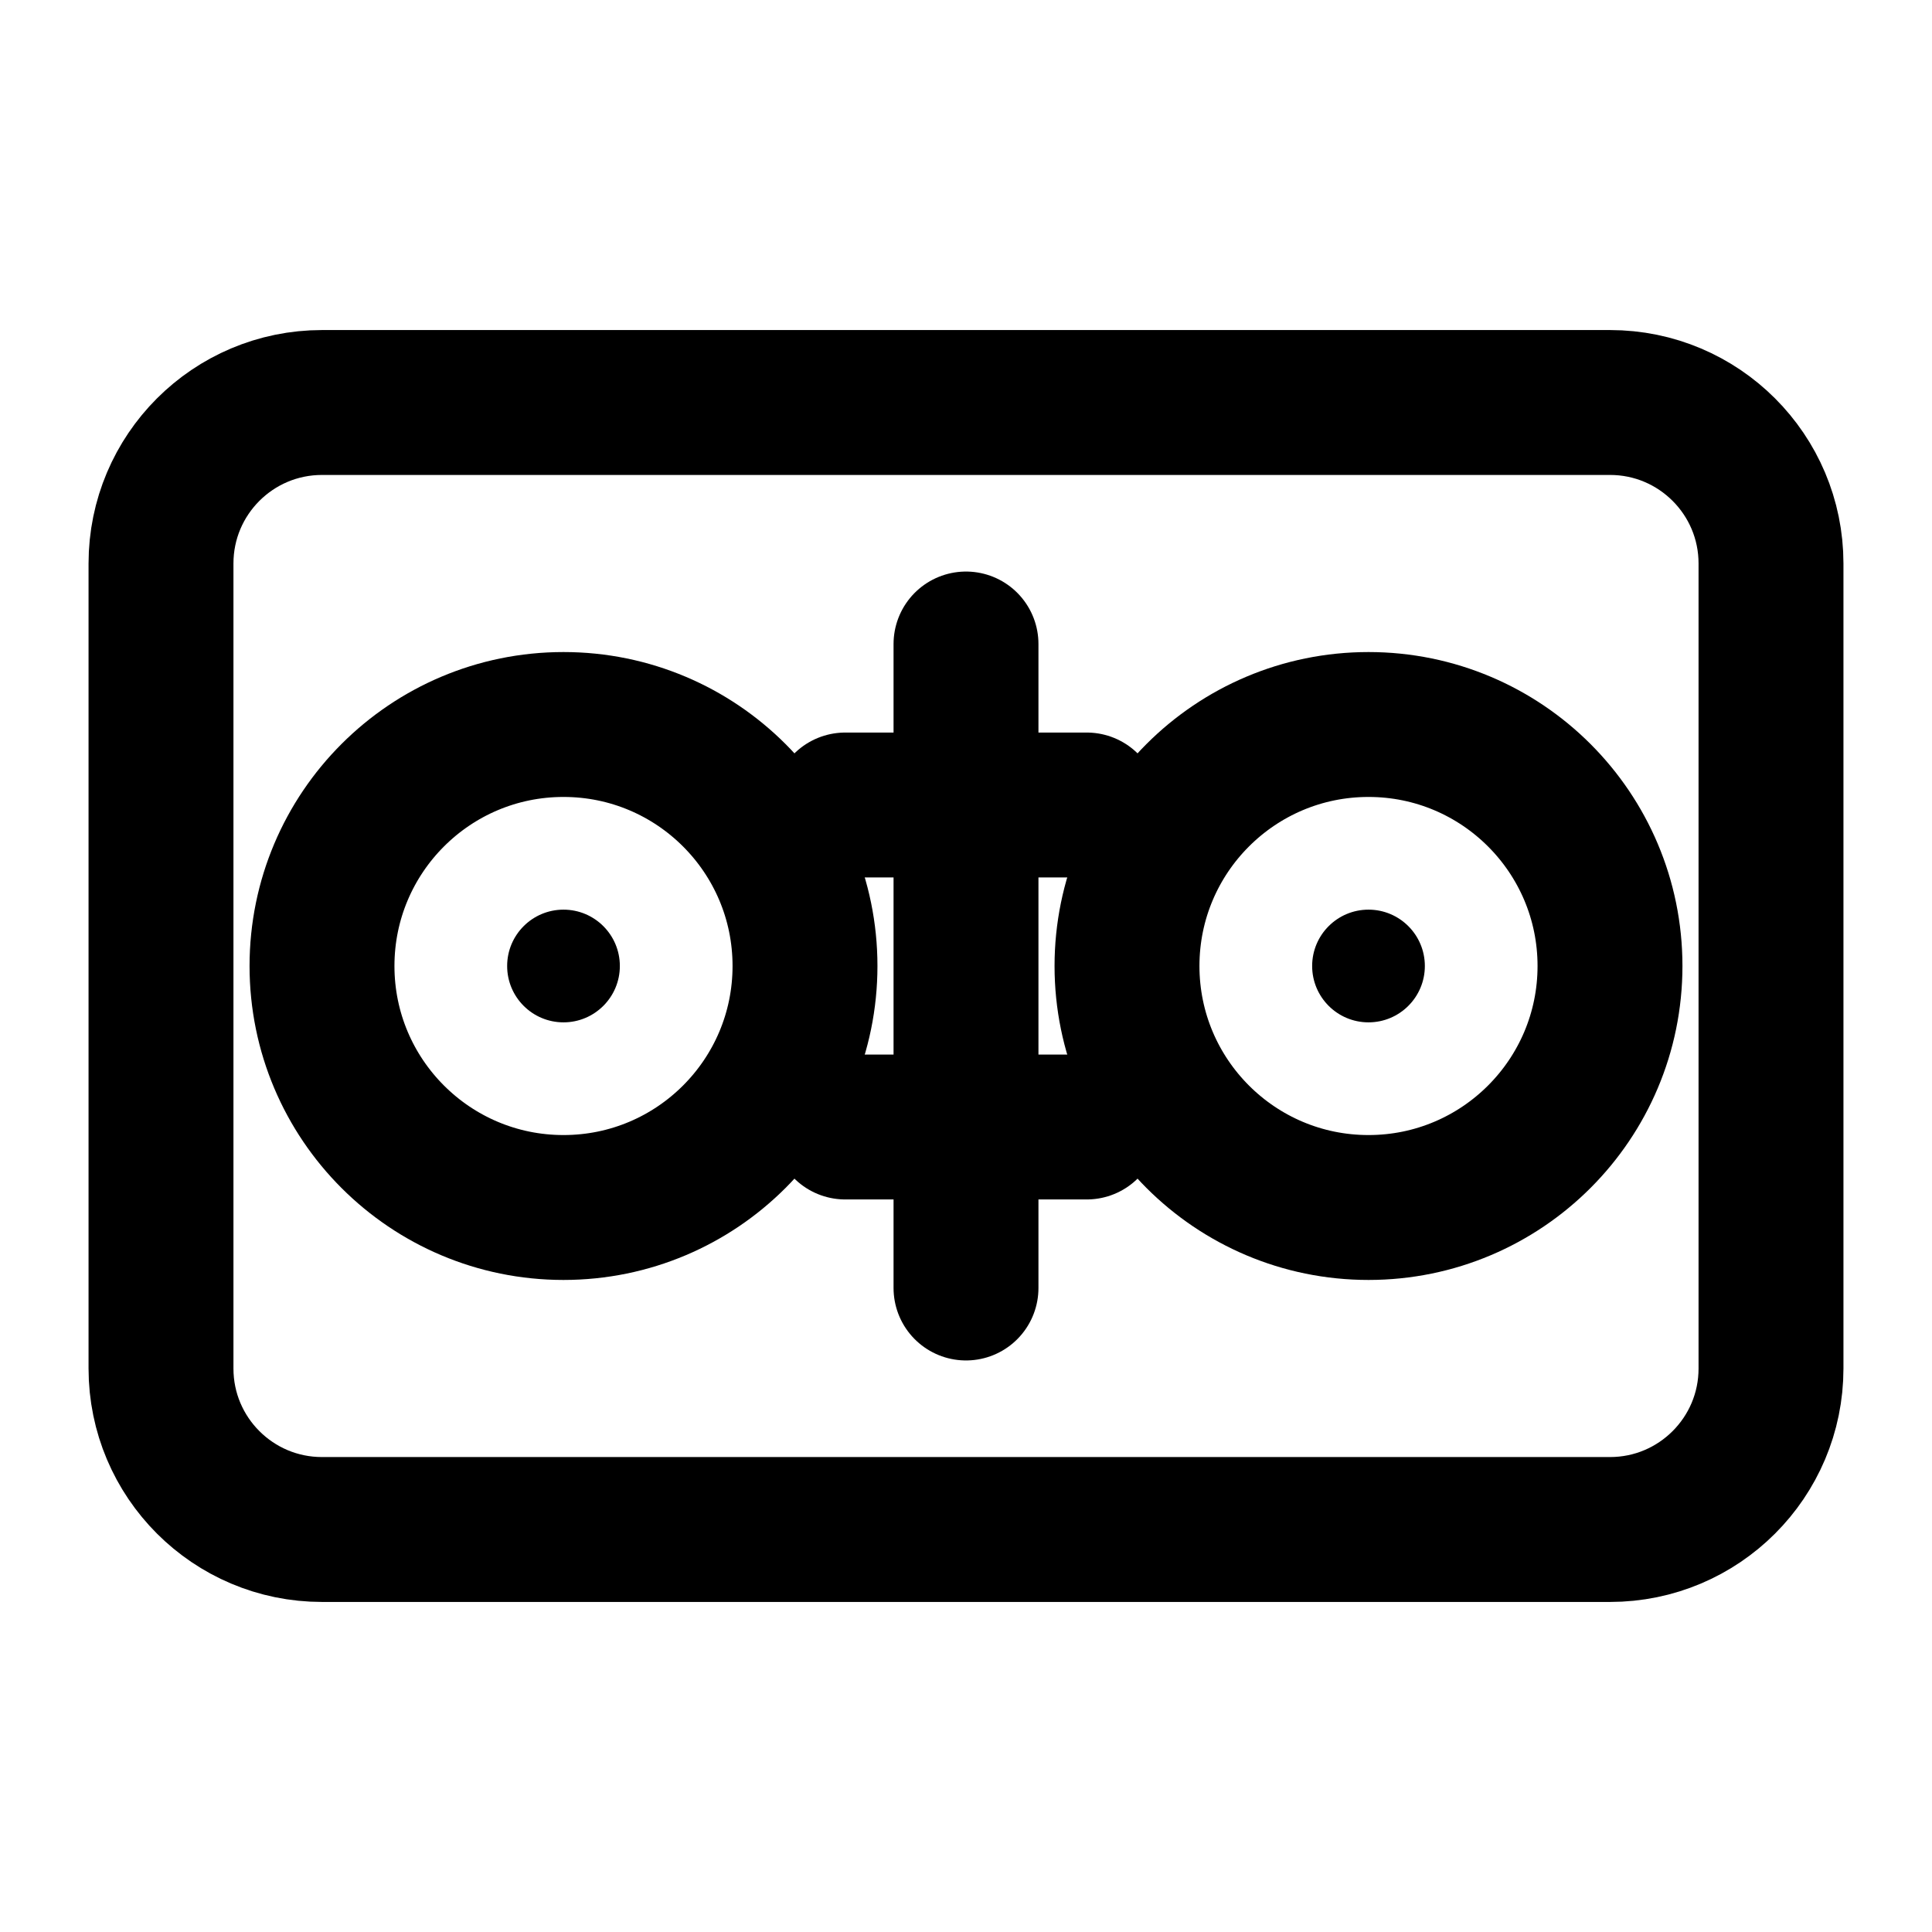
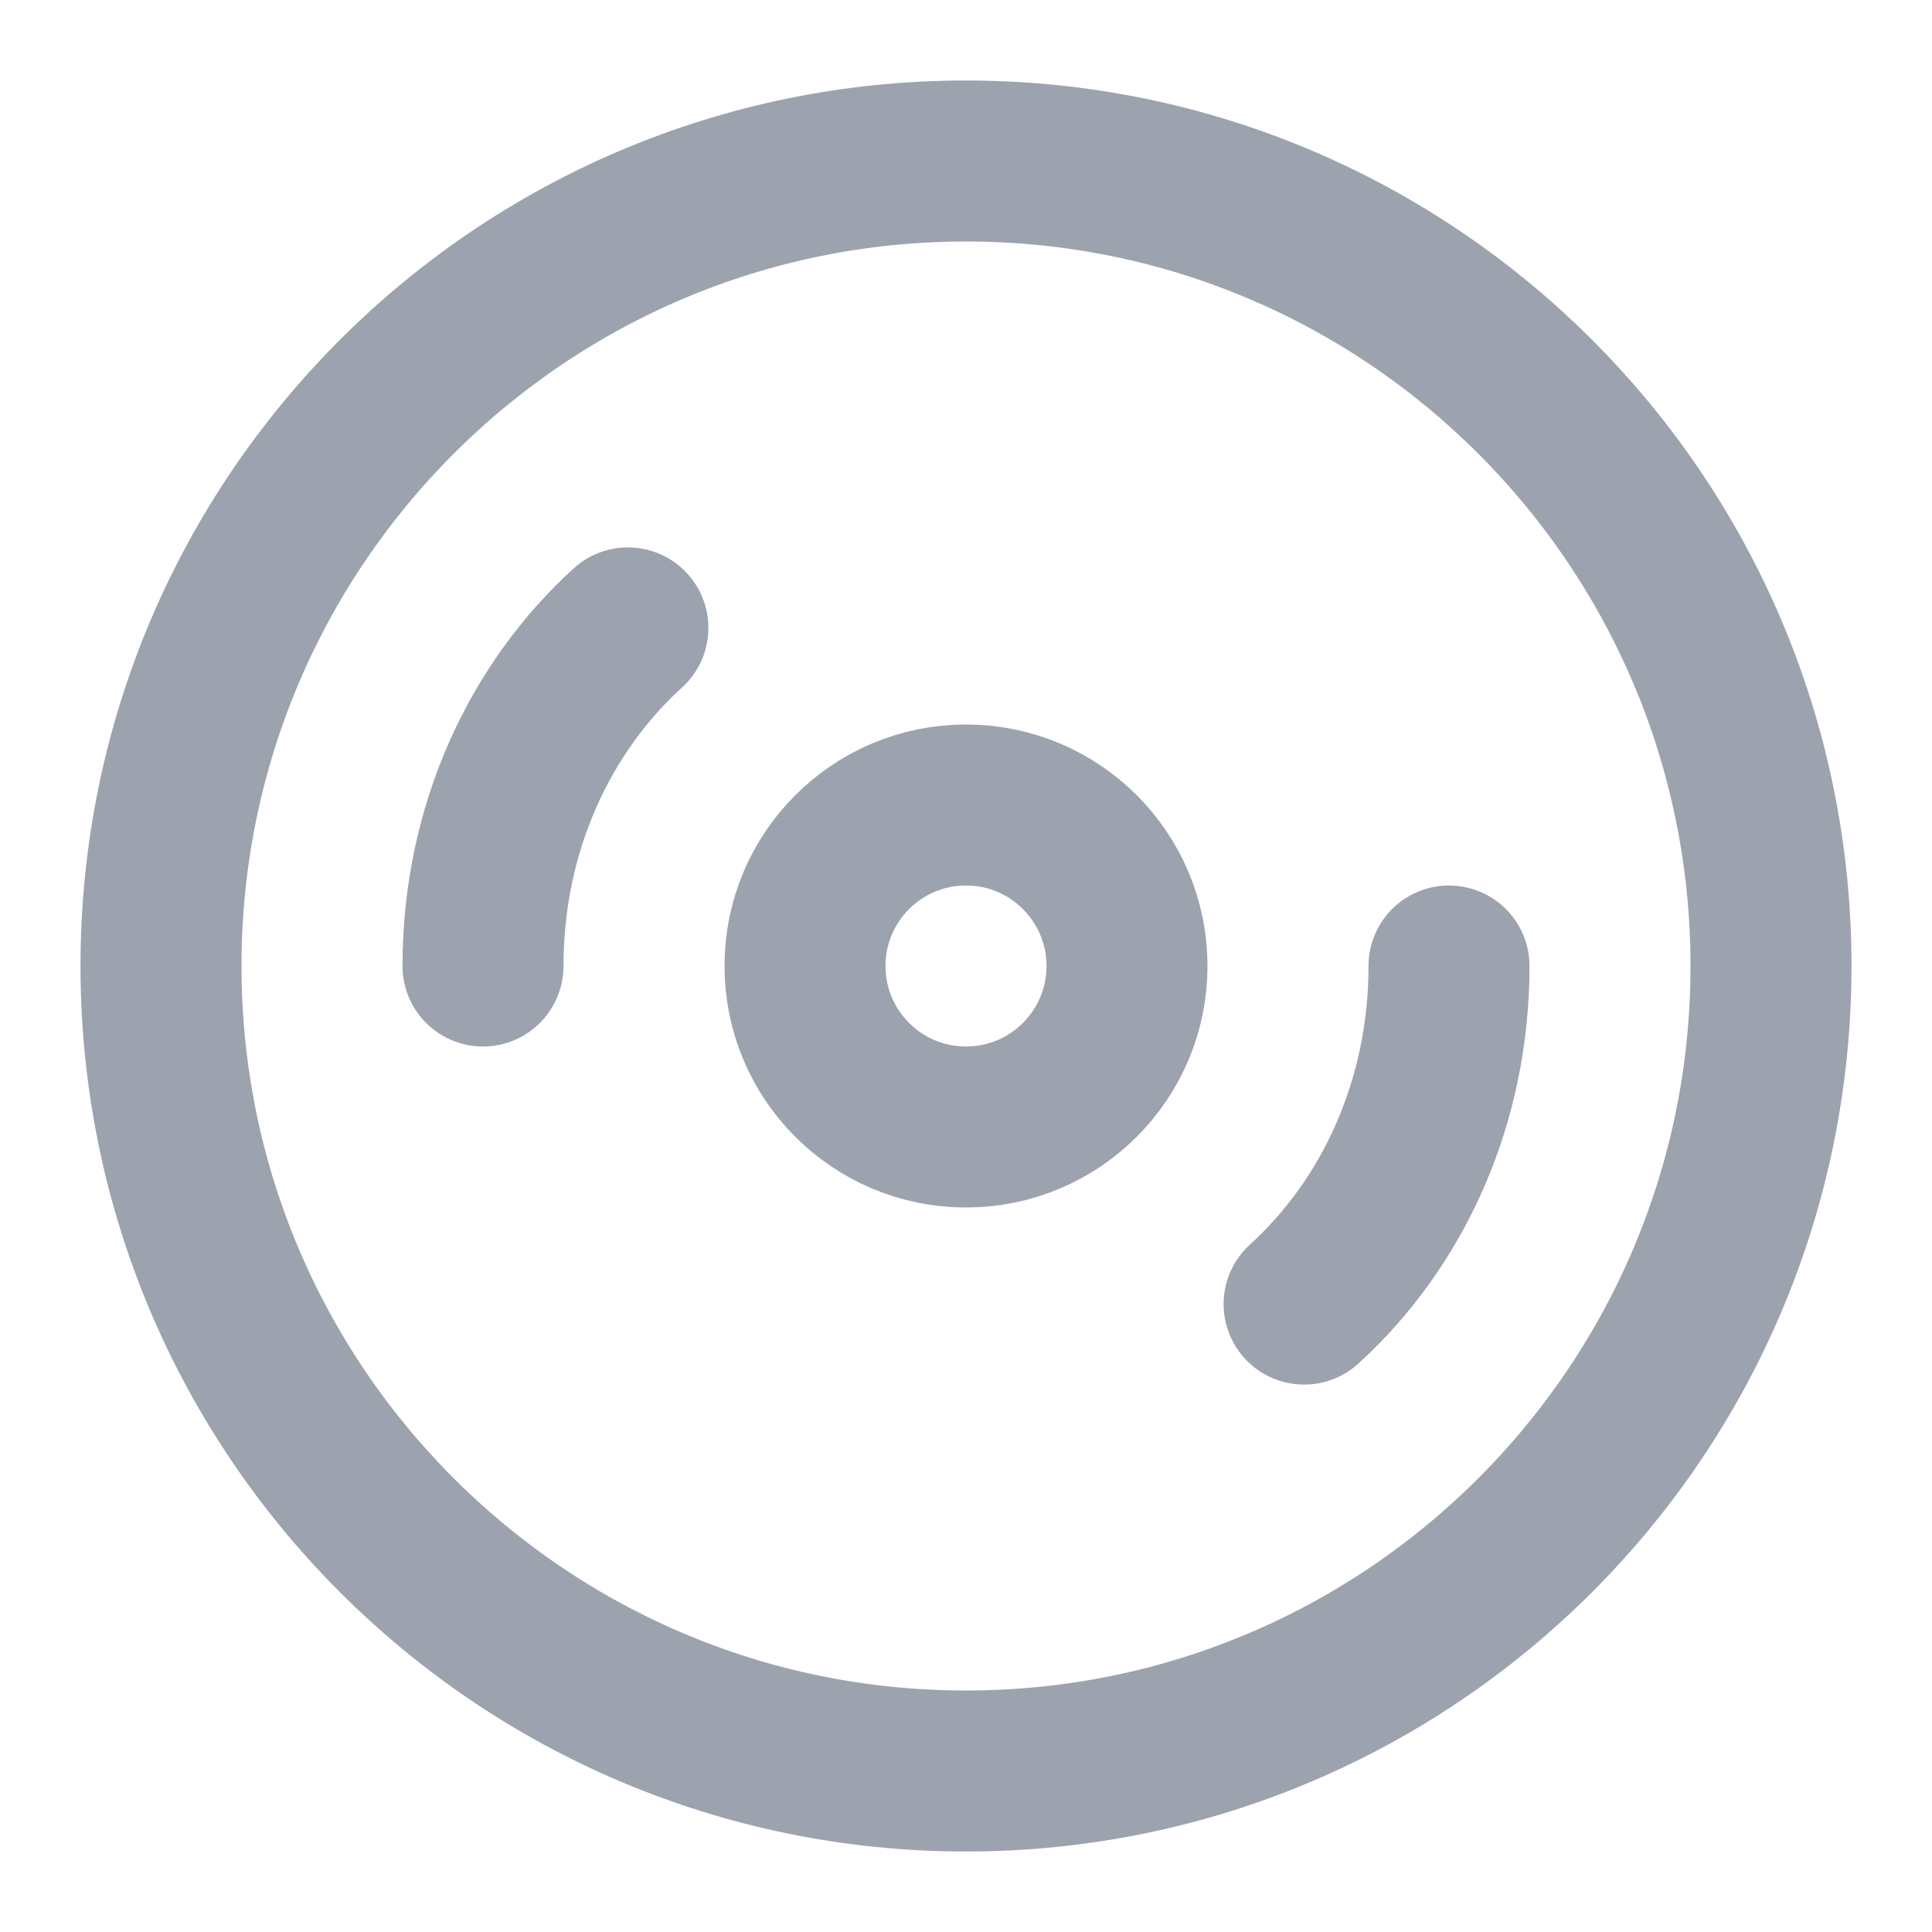
- <svg xmlns="http://www.w3.org/2000/svg" viewBox="0 0 24 24" fill="none" stroke="#000" stroke-width="1.8" stroke-linecap="round" stroke-linejoin="round">
-   <rect x="2" y="5" width="20" height="14" rx="2" />
-   <circle cx="7" cy="12" r="3" />
-   <circle cx="17" cy="12" r="3" />
-   <circle cx="7" cy="12" r="0.7" fill="#000" stroke="none" />
-   <circle cx="17" cy="12" r="0.7" fill="#000" stroke="none" />
-   <path d="M12 8v8M10.5 10h3M10.5 14h3" />
+ <svg xmlns="http://www.w3.org/2000/svg" class="lucide lucide-disc-3" width="24" height="24" viewBox="0 0 24 24" fill="none" stroke="#9CA3AF" stroke-width="2" stroke-linecap="round" stroke-linejoin="round">
+   <circle cx="12" cy="12" r="10" />
+   <path d="M6 12c0-1.7.7-3.2 1.8-4.2" />
+   <circle cx="12" cy="12" r="2" />
+   <path d="M18 12c0 1.7-.7 3.2-1.8 4.2" />
</svg>
